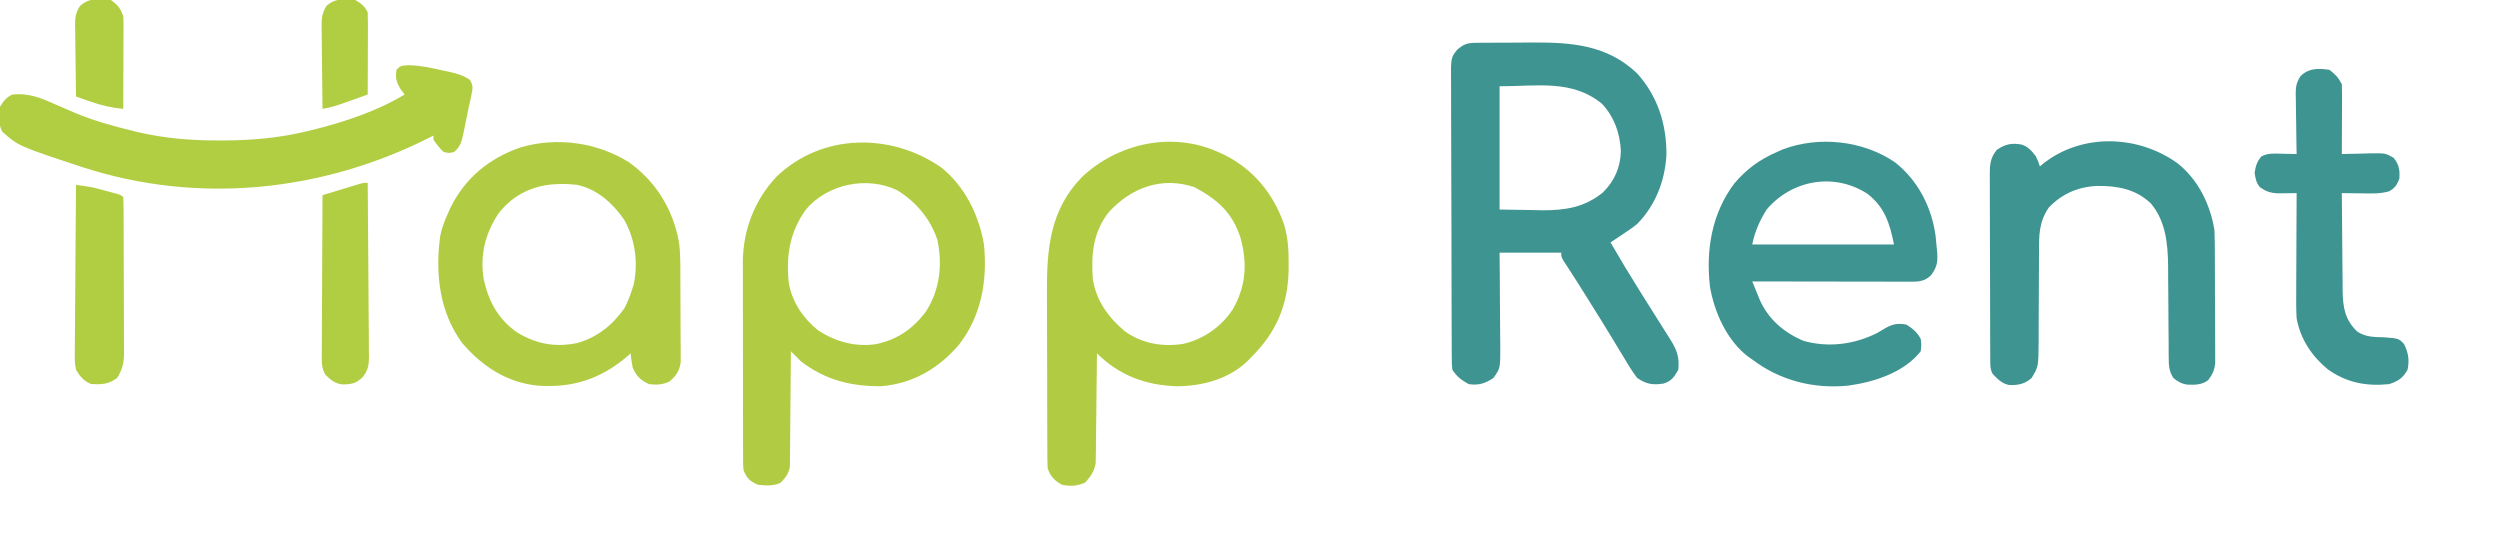
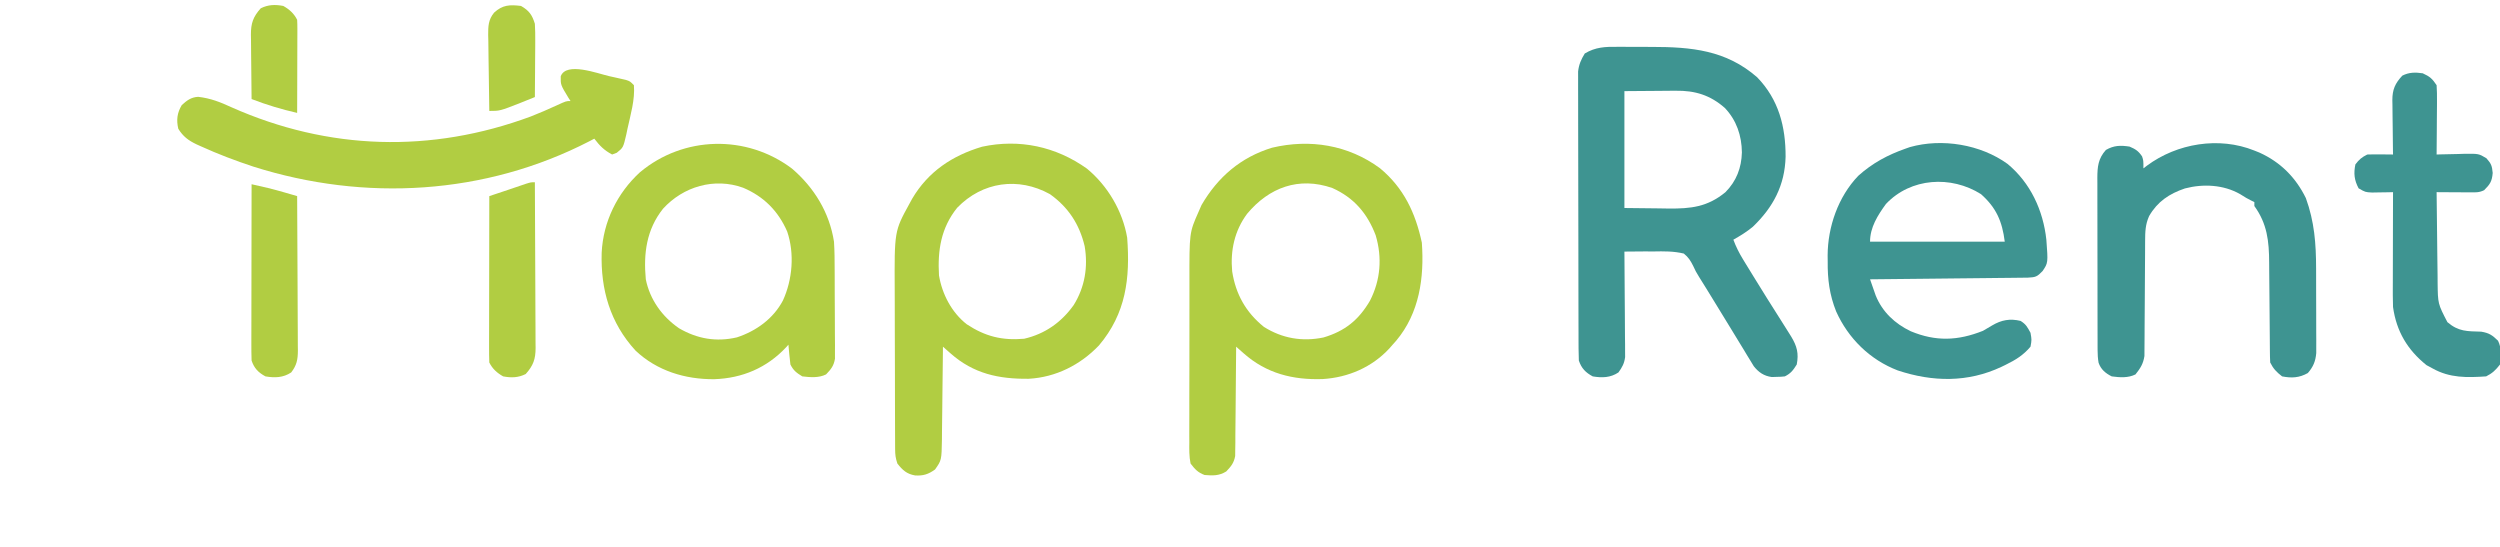
- <svg xmlns="http://www.w3.org/2000/svg" version="1.1" width="1217" height="261">
-   <path d="M0 0 C1.468 -0.014 1.468 -0.014 2.967 -0.029 C4.031 -0.033 5.095 -0.038 6.192 -0.042 C7.84 -0.051 7.84 -0.051 9.52 -0.059 C11.855 -0.069 14.189 -0.075 16.524 -0.079 C20.057 -0.089 23.59 -0.12 27.124 -0.151 C46.251 -0.243 63.653 0.956 78.266 14.907 C88.37 26.118 92.693 39.958 92.509 54.88 C91.701 67.442 87.173 79.075 78.298 88.161 C76.119 89.936 73.834 91.496 71.485 93.036 C70.888 93.438 70.29 93.841 69.675 94.255 C68.221 95.232 66.76 96.198 65.298 97.161 C69.916 105.178 74.683 113.081 79.61 120.911 C80.582 122.462 80.582 122.462 81.573 124.045 C84.527 128.757 87.487 133.464 90.458 138.165 C90.922 138.902 91.386 139.639 91.865 140.398 C92.712 141.743 93.563 143.087 94.416 144.428 C97.613 149.504 98.914 153.103 98.298 159.161 C96.253 162.724 95.08 164.575 91.173 165.86 C85.948 166.681 82.765 166.232 78.298 163.161 C75.672 159.786 73.534 156.151 71.36 152.474 C70.039 150.299 68.717 148.124 67.395 145.95 C66.721 144.83 66.047 143.71 65.353 142.557 C62.06 137.117 58.677 131.735 55.298 126.349 C53.545 123.541 51.792 120.733 50.04 117.924 C48.808 115.971 47.562 114.027 46.305 112.089 C45.663 111.099 45.022 110.108 44.36 109.087 C43.774 108.19 43.187 107.293 42.583 106.369 C41.298 104.161 41.298 104.161 41.298 102.161 C31.398 102.161 21.498 102.161 11.298 102.161 C11.332 106.062 11.367 109.963 11.403 113.981 C11.426 117.764 11.445 121.547 11.462 125.33 C11.477 127.957 11.498 130.583 11.524 133.21 C11.56 136.988 11.577 140.766 11.591 144.544 C11.606 145.716 11.622 146.888 11.637 148.096 C11.64 158.466 11.64 158.466 8.298 163.161 C4.281 165.839 1.095 166.861 -3.702 166.161 C-7.36 164.121 -9.372 162.657 -11.702 159.161 C-11.962 156.435 -11.962 156.435 -11.977 153.07 C-11.987 151.796 -11.996 150.521 -12.007 149.208 C-12.008 147.793 -12.008 146.378 -12.009 144.963 C-12.016 143.474 -12.025 141.986 -12.034 140.498 C-12.056 136.452 -12.065 132.407 -12.07 128.361 C-12.073 125.834 -12.08 123.306 -12.087 120.778 C-12.111 111.96 -12.124 103.142 -12.128 94.323 C-12.132 86.104 -12.161 77.885 -12.203 69.666 C-12.238 62.61 -12.253 55.553 -12.254 48.497 C-12.255 44.282 -12.264 40.068 -12.292 35.854 C-12.318 31.888 -12.321 27.923 -12.305 23.958 C-12.303 22.504 -12.309 21.051 -12.325 19.597 C-12.452 7.248 -12.452 7.248 -9.29 3.312 C-5.876 0.474 -4.337 0.034 0 0 Z M11.298 21.161 C11.298 40.961 11.298 60.761 11.298 81.161 C19.125 81.285 19.125 81.285 27.11 81.411 C28.733 81.448 30.355 81.484 32.027 81.521 C43.186 81.606 52.695 80.102 61.579 72.856 C67.252 67.261 70.235 60.469 70.329 52.528 C69.846 43.858 67.181 36.271 61.266 29.798 C46.771 17.748 29.613 21.161 11.298 21.161 Z " fill="#3E9491" transform="translate(718.7024,20.83887)" />
-   <path d="M0 0 C1.421 0.636 1.421 0.636 2.871 1.285 C16.989 8.315 26.82 20.148 32 35 C33.978 41.497 34.351 47.476 34.312 54.25 C34.307 55.272 34.301 56.294 34.295 57.347 C34.019 74.542 28.28 87.872 16 100 C15.447 100.575 14.894 101.15 14.324 101.742 C5.17 110.51 -7.526 113.94 -19.887 114.027 C-35.023 113.638 -48.187 108.813 -59 98 C-59.006 98.69 -59.012 99.381 -59.018 100.092 C-59.082 107.279 -59.166 114.465 -59.262 121.651 C-59.297 124.333 -59.325 127.015 -59.346 129.697 C-59.38 133.552 -59.432 137.407 -59.488 141.262 C-59.498 143.06 -59.498 143.06 -59.508 144.895 C-59.527 146.016 -59.547 147.137 -59.568 148.292 C-59.579 149.275 -59.59 150.259 -59.601 151.273 C-60.181 155.24 -61.983 157.866 -64.625 160.812 C-68.375 162.687 -71.903 162.773 -76 162 C-79.571 160.067 -81.695 157.916 -83 154 C-83.095 152.572 -83.135 151.14 -83.14 149.709 C-83.146 148.833 -83.152 147.958 -83.158 147.055 C-83.159 146.097 -83.16 145.139 -83.161 144.151 C-83.166 143.139 -83.171 142.127 -83.176 141.085 C-83.191 137.727 -83.198 134.37 -83.203 131.012 C-83.209 128.673 -83.215 126.334 -83.22 123.996 C-83.231 119.082 -83.237 114.168 -83.24 109.255 C-83.246 102.988 -83.27 96.723 -83.298 90.456 C-83.317 85.619 -83.322 80.781 -83.324 75.943 C-83.327 73.635 -83.335 71.327 -83.348 69.019 C-83.462 47.554 -82.099 28.446 -66.312 12.18 C-48.841 -4.289 -22.428 -10.126 0 0 Z M-53 29 C-60.854 38.677 -61.942 49.888 -61 62 C-59.284 72.498 -53.451 80.526 -45.414 87.273 C-37.007 93.286 -26.998 95.005 -16.875 93.375 C-6.898 91.003 1.676 84.934 7.25 76.375 C13.635 65.039 14.221 54.169 10.914 41.898 C7.024 29.564 -0.346 23.1 -11.5 17.125 C-27.371 11.803 -42.062 17.264 -53 29 Z " fill="#B1CC43" transform="translate(593,74)" />
-   <path d="M0 0 C11.59 9.235 18.362 23.157 20.855 37.516 C22.587 54.938 19.66 72.058 8.82 86.164 C-1.111 97.829 -13.736 105.259 -29.145 106.516 C-43.856 106.651 -56.254 103.551 -68.145 94.516 C-69.823 92.861 -71.491 91.195 -73.145 89.516 C-73.148 90.244 -73.152 90.972 -73.156 91.722 C-73.193 98.593 -73.25 105.464 -73.328 112.334 C-73.368 115.867 -73.4 119.399 -73.416 122.931 C-73.434 126.995 -73.484 131.058 -73.535 135.121 C-73.537 137.018 -73.537 137.018 -73.539 138.954 C-73.568 140.725 -73.568 140.725 -73.599 142.532 C-73.608 143.569 -73.616 144.606 -73.626 145.674 C-74.276 149.234 -75.669 150.925 -78.145 153.516 C-81.594 155.24 -85.366 154.882 -89.145 154.516 C-93.037 152.859 -94.57 151.378 -96.145 147.516 C-96.399 145.339 -96.399 145.339 -96.405 142.939 C-96.416 141.569 -96.416 141.569 -96.427 140.171 C-96.424 139.175 -96.422 138.18 -96.419 137.154 C-96.424 136.1 -96.429 135.046 -96.435 133.96 C-96.449 130.468 -96.448 126.976 -96.445 123.484 C-96.449 121.053 -96.454 118.621 -96.458 116.189 C-96.466 111.085 -96.465 105.98 -96.46 100.876 C-96.454 94.357 -96.471 87.839 -96.495 81.321 C-96.509 76.293 -96.51 71.266 -96.507 66.238 C-96.508 63.837 -96.513 61.435 -96.523 59.034 C-96.535 55.66 -96.528 52.286 -96.517 48.912 C-96.524 47.933 -96.532 46.954 -96.54 45.945 C-96.424 30.476 -90.771 15.841 -80.145 4.516 C-58.044 -16.687 -24.502 -16.959 0 0 Z M-65.832 20.516 C-73.803 31.674 -75.563 43.116 -74.145 56.516 C-72.363 65.779 -67.172 73.504 -59.824 79.367 C-51.352 84.897 -41.866 87.475 -31.797 86.074 C-21.334 83.871 -13.631 78.597 -7.254 69.953 C-0.604 59.365 0.725 47.407 -1.832 35.246 C-5.268 25.011 -12.13 16.863 -21.281 11.191 C-36.036 4.052 -55.312 8.048 -65.832 20.516 Z " fill="#B1CC43" transform="translate(458.1445,81.48438)" />
-   <path d="M0 0 C13.205 9.401 21.472 22.982 24.365 38.865 C25.159 44.545 25.03 50.28 25.051 56.004 C25.056 57.247 25.062 58.491 25.068 59.772 C25.077 62.392 25.084 65.013 25.088 67.634 C25.092 70.317 25.106 72.999 25.129 75.682 C25.159 79.56 25.17 83.438 25.176 87.316 C25.188 88.515 25.2 89.714 25.213 90.95 C25.21 92.068 25.207 93.186 25.204 94.338 C25.21 95.809 25.21 95.809 25.215 97.309 C24.642 101.551 22.899 104.18 19.598 106.84 C16.081 108.358 13.648 108.435 9.848 108.027 C5.676 106.226 3.721 104.149 1.848 100.027 C1.16 96.215 1.16 96.215 0.848 93.027 C0.277 93.535 -0.294 94.043 -0.883 94.566 C-13.837 105.564 -27.422 109.945 -44.287 108.756 C-59.343 107.321 -71.472 99.333 -81.152 88.027 C-92.317 72.813 -94.341 54.157 -91.852 35.814 C-91.072 32.012 -89.76 28.548 -88.152 25.027 C-87.74 24.093 -87.327 23.158 -86.902 22.195 C-79.713 7.591 -67.889 -2.018 -52.66 -7.246 C-34.888 -12.395 -15.564 -9.699 0 0 Z M-63.164 24.504 C-69.901 34.305 -72.598 45.17 -70.684 56.898 C-68.351 67.798 -63.479 76.675 -54.152 83.027 C-44.81 88.569 -35.615 90.222 -24.965 87.965 C-15.249 85.14 -7.973 79.258 -2.152 71.027 C-0.5 67.776 0.782 64.513 1.848 61.027 C2.134 60.109 2.134 60.109 2.426 59.172 C4.539 48.429 3.026 37.222 -2.473 27.754 C-8.071 19.77 -15.459 13.136 -25.152 11.027 C-40.145 9.308 -53.272 12.326 -63.164 24.504 Z " fill="#B1CC43" transform="translate(306.1523,78.97266)" />
-   <path d="M0 0 C11.207 8.826 17.877 21.852 19.762 35.927 C20.007 38.064 20.202 40.199 20.375 42.344 C20.437 43.022 20.498 43.7 20.562 44.399 C20.829 48.862 20.202 51.414 17.5 54.969 C14.069 58.4 10.592 58.084 5.862 58.093 C5.119 58.09 4.376 58.086 3.61 58.082 C2.82 58.082 2.029 58.083 1.215 58.083 C-1.393 58.082 -4.001 58.074 -6.609 58.066 C-8.42 58.065 -10.23 58.063 -12.04 58.062 C-16.801 58.058 -21.562 58.048 -26.323 58.037 C-31.183 58.027 -36.043 58.023 -40.902 58.018 C-50.435 58.007 -59.967 57.99 -69.5 57.969 C-68.727 59.881 -67.949 61.791 -67.168 63.699 C-66.735 64.763 -66.302 65.827 -65.856 66.923 C-61.624 76.429 -54.071 82.882 -44.5 86.906 C-32.386 90.321 -19.565 88.621 -8.5 82.969 C-7.199 82.213 -5.906 81.445 -4.625 80.656 C-0.828 78.606 1.245 78.272 5.5 78.969 C8.465 80.774 10.922 82.814 12.5 85.969 C12.875 88.781 12.875 88.781 12.5 91.969 C4.433 102.305 -10.245 106.977 -22.738 108.691 C-39.559 110.381 -55.988 106.25 -69.5 95.969 C-70.386 95.364 -70.386 95.364 -71.289 94.746 C-81.717 86.961 -87.959 73.046 -90.078 60.562 C-92.167 42.771 -89.201 24.815 -78.232 10.29 C-72.45 3.395 -65.732 -1.505 -57.5 -5.031 C-56.585 -5.442 -55.67 -5.854 -54.727 -6.277 C-37.056 -12.979 -15.489 -10.626 0 0 Z M-62.5 22.969 C-65.947 28.49 -68.222 33.579 -69.5 39.969 C-46.73 39.969 -23.96 39.969 -0.5 39.969 C-2.548 29.73 -5.062 21.7 -13.551 15.219 C-29.676 4.878 -50.259 8.502 -62.5 22.969 Z " fill="#3E9491" transform="translate(922.5,79.03125)" />
-   <path d="M0 0 C9.834 8.099 15.444 19.698 17.535 32.184 C17.635 34.425 17.683 36.67 17.696 38.914 C17.704 39.898 17.704 39.898 17.711 40.902 C17.726 43.058 17.733 45.215 17.738 47.371 C17.744 48.877 17.75 50.382 17.756 51.887 C17.766 55.038 17.772 58.188 17.775 61.339 C17.781 65.371 17.805 69.402 17.833 73.434 C17.852 76.541 17.857 79.648 17.859 82.756 C17.862 84.242 17.87 85.728 17.883 87.214 C17.9 89.294 17.898 91.373 17.892 93.453 C17.897 95.226 17.897 95.226 17.903 97.034 C17.497 100.513 16.59 102.379 14.535 105.184 C11.503 107.542 8.274 107.543 4.5 107.438 C1.579 107.06 -0.208 106.042 -2.465 104.184 C-4.578 100.884 -4.72 98.195 -4.736 94.32 C-4.751 92.547 -4.751 92.547 -4.767 90.738 C-4.769 89.462 -4.771 88.186 -4.773 86.871 C-4.792 84.854 -4.811 82.836 -4.831 80.819 C-4.876 75.856 -4.899 70.894 -4.921 65.931 C-4.937 62.47 -4.968 59.01 -5.006 55.549 C-5.023 53.613 -5.024 51.677 -5.024 49.741 C-5.143 38.97 -6.189 27.685 -13.465 19.184 C-20.749 12.227 -29.584 10.646 -39.369 10.694 C-48.712 11.051 -56.538 14.404 -63.062 21.145 C-67.946 28.246 -67.894 34.657 -67.876 43.118 C-67.871 45.313 -67.885 47.508 -67.904 49.703 C-67.941 54.364 -67.954 59.023 -67.965 63.684 C-67.977 69.088 -67.999 74.492 -68.045 79.896 C-68.058 82.049 -68.054 84.202 -68.049 86.355 C-68.144 98.665 -68.144 98.665 -71.465 104.184 C-74.807 107.144 -78.001 107.765 -82.465 107.613 C-86.076 106.838 -87.917 104.793 -90.465 102.184 C-91.605 99.903 -91.595 98.638 -91.605 96.104 C-91.611 95.251 -91.617 94.397 -91.623 93.517 C-91.624 92.579 -91.625 91.64 -91.626 90.673 C-91.631 89.685 -91.636 88.698 -91.641 87.681 C-91.656 84.405 -91.662 81.128 -91.668 77.852 C-91.674 75.58 -91.679 73.308 -91.685 71.035 C-91.696 66.266 -91.702 61.497 -91.705 56.728 C-91.711 50.615 -91.735 44.501 -91.763 38.388 C-91.782 33.693 -91.787 28.998 -91.788 24.303 C-91.791 22.049 -91.799 19.795 -91.813 17.541 C-91.83 14.388 -91.828 11.236 -91.821 8.083 C-91.831 7.15 -91.84 6.217 -91.849 5.257 C-91.818 0.422 -91.669 -2.925 -88.465 -6.816 C-84.356 -9.683 -81.183 -10.306 -76.359 -9.457 C-73.136 -8.367 -71.507 -6.459 -69.465 -3.816 C-68.152 -1.004 -68.152 -1.004 -67.465 1.184 C-67.003 0.797 -66.542 0.41 -66.066 0.012 C-47.001 -15.211 -19.299 -14.222 0 0 Z " fill="#3E9491" transform="translate(1060.465,79.81641)" />
-   <path d="M0 0 C5.619 0.13 10.934 1.256 16.395 2.516 C17.37 2.721 18.345 2.926 19.35 3.137 C23.311 4.034 26.411 4.805 29.781 7.117 C31.497 9.95 31.279 11.173 30.582 14.391 C30.364 15.433 30.146 16.476 29.922 17.551 C29.645 18.777 29.368 20.003 29.082 21.266 C28.768 22.826 28.457 24.387 28.148 25.949 C27.815 27.576 27.481 29.202 27.145 30.828 C26.987 31.614 26.83 32.4 26.668 33.209 C25.815 37.135 25.213 39.695 22.082 42.266 C19.707 42.828 19.707 42.828 17.082 42.266 C15.011 40.42 13.699 38.575 12.082 36.266 C12.082 35.606 12.082 34.946 12.082 34.266 C11.572 34.527 11.061 34.788 10.535 35.057 C-41.999 61.649 -102.255 67.923 -158.615 49.696 C-189.975 39.361 -189.975 39.361 -197.918 32.266 C-199.767 28.568 -199.394 24.301 -198.918 20.266 C-197.122 17.331 -195.974 15.794 -192.918 14.266 C-184.956 13.54 -179.485 15.701 -172.293 18.953 C-170.15 19.881 -168.005 20.806 -165.859 21.727 C-164.319 22.391 -164.319 22.391 -162.747 23.069 C-153.55 26.959 -144.04 29.589 -134.355 31.953 C-133.529 32.156 -132.702 32.359 -131.851 32.568 C-118.77 35.628 -105.925 36.676 -92.543 36.641 C-91.757 36.64 -90.972 36.64 -90.162 36.639 C-76.44 36.596 -63.302 35.467 -49.918 32.266 C-48.573 31.944 -48.573 31.944 -47.201 31.616 C-31.597 27.751 -15.754 22.567 -1.918 14.266 C-2.908 12.966 -2.908 12.966 -3.918 11.641 C-6.055 8.034 -6.477 6.364 -5.918 2.266 C-3.918 0.266 -3.918 0.266 0 0 Z " fill="#B1CD42" transform="translate(198.918,31.73438)" />
-   <path d="M0 0 C2.824 2.19 4.415 3.83 6 7 C6.087 9.554 6.116 12.08 6.098 14.633 C6.096 15.385 6.095 16.136 6.093 16.911 C6.088 19.316 6.075 21.72 6.062 24.125 C6.057 25.754 6.053 27.383 6.049 29.012 C6.038 33.008 6.021 37.004 6 41 C6.64 40.979 7.281 40.958 7.94 40.937 C10.856 40.853 13.771 40.801 16.688 40.75 C18.199 40.7 18.199 40.7 19.74 40.648 C27.2 40.55 27.2 40.55 31.145 42.77 C33.903 46.085 34.286 48.762 34 53 C32.793 56.085 31.903 57.485 29.027 59.125 C24.579 60.411 20.291 60.21 15.688 60.125 C14.756 60.116 13.825 60.107 12.865 60.098 C10.577 60.074 8.288 60.041 6 60 C6.038 67.294 6.098 74.588 6.184 81.881 C6.223 85.269 6.256 88.656 6.271 92.043 C6.292 95.946 6.339 99.848 6.391 103.75 C6.392 104.956 6.393 106.161 6.394 107.403 C6.536 115.58 7.409 121.499 13.5 127.438 C17.776 130.11 21.455 130.067 26.438 130.188 C33.674 130.732 33.674 130.732 36.312 133.5 C38.426 137.884 38.952 141.222 38 146 C35.632 150.121 33.438 151.559 29 153 C17.832 154.127 8.26 152.284 -0.898 145.73 C-8.679 139.324 -14.171 130.998 -16 121 C-16.275 116.323 -16.233 111.656 -16.195 106.973 C-16.192 105.615 -16.189 104.257 -16.187 102.9 C-16.179 99.347 -16.16 95.795 -16.137 92.242 C-16.117 88.609 -16.108 84.975 -16.098 81.342 C-16.076 74.228 -16.042 67.114 -16 60 C-16.824 60.015 -17.648 60.029 -18.498 60.044 C-19.579 60.055 -20.66 60.067 -21.773 60.078 C-22.845 60.093 -23.917 60.107 -25.021 60.122 C-28.712 59.971 -31.024 59.193 -34 57 C-35.766 54.673 -35.997 53.021 -36.438 50.125 C-35.984 46.887 -35.295 44.598 -33.103 42.112 C-29.931 40.435 -26.778 40.724 -23.285 40.836 C-22.585 40.848 -21.885 40.86 -21.164 40.872 C-19.443 40.903 -17.721 40.95 -16 41 C-16.021 39.966 -16.042 38.932 -16.063 37.866 C-16.136 34.018 -16.182 30.17 -16.22 26.321 C-16.24 24.658 -16.267 22.994 -16.302 21.331 C-16.35 18.935 -16.373 16.541 -16.391 14.145 C-16.411 13.405 -16.432 12.665 -16.453 11.903 C-16.455 8.211 -16.121 6.187 -14.101 3.053 C-10.032 -0.924 -5.455 -0.789 0 0 Z " fill="#3E9491" transform="translate(1134,34)" />
-   <path d="M0 0 C7.705 1.078 7.705 1.078 10.93 1.938 C11.904 2.197 11.904 2.197 12.898 2.461 C13.551 2.639 14.203 2.817 14.875 3 C15.55 3.178 16.226 3.356 16.922 3.539 C21.871 4.871 21.871 4.871 23 6 C23.111 8.524 23.157 11.021 23.161 13.546 C23.166 14.336 23.171 15.126 23.176 15.941 C23.191 18.568 23.198 21.196 23.203 23.824 C23.209 25.647 23.215 27.47 23.22 29.292 C23.231 33.121 23.237 36.951 23.24 40.78 C23.246 45.682 23.27 50.583 23.298 55.485 C23.317 59.253 23.322 63.022 23.324 66.791 C23.327 68.597 23.335 70.404 23.348 72.21 C23.365 74.743 23.363 77.275 23.356 79.807 C23.366 80.551 23.375 81.295 23.384 82.061 C23.347 86.777 22.514 90.005 20 94 C15.754 97.134 12.299 97.261 7.246 96.91 C3.822 95.523 1.811 93.131 0 90 C-0.682 87.005 -0.635 84.117 -0.568 81.057 C-0.568 80.178 -0.569 79.3 -0.57 78.394 C-0.566 75.504 -0.528 72.616 -0.488 69.727 C-0.479 67.717 -0.472 65.708 -0.467 63.699 C-0.448 58.421 -0.399 53.145 -0.343 47.867 C-0.292 42.478 -0.269 37.089 -0.244 31.699 C-0.191 21.133 -0.105 10.566 0 0 Z " fill="#B1CD42" transform="translate(37,90)" />
-   <path d="M0 0 C0.116 11.761 0.205 23.522 0.259 35.284 C0.285 40.745 0.321 46.207 0.377 51.668 C0.432 56.939 0.461 62.21 0.474 67.482 C0.484 69.492 0.502 71.503 0.529 73.513 C0.565 76.331 0.57 79.147 0.568 81.965 C0.586 82.795 0.604 83.624 0.622 84.479 C0.585 88.62 0.243 91.22 -2.393 94.508 C-5.711 97.679 -7.445 97.967 -11.852 98.172 C-15.793 97.857 -17.895 96.096 -20.612 93.403 C-22.612 89.94 -22.394 86.63 -22.341 82.743 C-22.341 81.914 -22.341 81.084 -22.342 80.229 C-22.34 77.491 -22.316 74.754 -22.293 72.016 C-22.287 70.116 -22.283 68.216 -22.28 66.316 C-22.269 61.318 -22.239 56.32 -22.206 51.323 C-22.175 46.222 -22.162 41.121 -22.146 36.02 C-22.114 26.013 -22.063 16.006 -22 6 C-18.71 4.996 -15.418 3.997 -12.125 3 C-11.188 2.714 -10.251 2.428 -9.285 2.133 C-8.389 1.862 -7.493 1.591 -6.57 1.312 C-5.329 0.935 -5.329 0.935 -4.063 0.551 C-2 0 -2 0 0 0 Z " fill="#B1CD42" transform="translate(179,89)" />
-   <path d="M0 0 C3.413 2.526 4.666 3.999 6 8 C6.087 9.488 6.118 10.98 6.114 12.471 C6.113 13.372 6.113 14.273 6.113 15.201 C6.108 16.17 6.103 17.139 6.098 18.137 C6.096 19.131 6.095 20.126 6.093 21.151 C6.088 24.33 6.075 27.509 6.062 30.688 C6.057 32.842 6.053 34.996 6.049 37.15 C6.038 42.434 6.021 47.717 6 53 C0.328 52.449 -4.639 51.34 -10 49.438 C-11.019 49.087 -11.019 49.087 -12.059 48.729 C-13.708 48.159 -15.354 47.581 -17 47 C-17.099 41.253 -17.172 35.506 -17.22 29.758 C-17.24 27.803 -17.267 25.849 -17.302 23.894 C-17.35 21.082 -17.373 18.27 -17.391 15.457 C-17.411 14.586 -17.432 13.715 -17.453 12.818 C-17.455 8.676 -17.35 6.559 -15.101 2.971 C-10.77 -1.093 -5.681 -0.746 0 0 Z " fill="#B1CD42" transform="translate(54,0)" />
-   <path d="M0 0 C2.934 1.796 4.472 2.944 6 6 C6.087 8.99 6.116 11.956 6.098 14.945 C6.096 15.83 6.095 16.715 6.093 17.627 C6.088 20.46 6.075 23.292 6.062 26.125 C6.057 28.043 6.053 29.961 6.049 31.879 C6.038 36.586 6.021 41.293 6 46 C3.272 46.983 0.543 47.962 -2.188 48.938 C-3.341 49.354 -3.341 49.354 -4.518 49.779 C-8.323 51.135 -11.993 52.366 -16 53 C-16.102 46.398 -16.172 39.797 -16.22 33.194 C-16.24 30.949 -16.267 28.703 -16.302 26.458 C-16.35 23.228 -16.373 19.999 -16.391 16.77 C-16.411 15.767 -16.432 14.765 -16.453 13.732 C-16.455 9.296 -16.452 6.741 -14.101 2.889 C-9.902 -0.887 -5.435 -0.641 0 0 Z " fill="#B1CD42" transform="translate(173,0)" />
+ <svg xmlns="http://www.w3.org/2000/svg" version="1.1" width="1262" height="276">
+   <path d="M0 0 C0.911 -0 1.823 -0.001 2.762 -0.002 C4.685 0.001 6.609 0.01 8.533 0.027 C11.432 0.051 14.33 0.048 17.229 0.041 C37.198 0.07 54.69 1.637 70.402 15.363 C81.298 26.588 84.812 40.315 84.771 55.489 C84.405 69.866 78.53 80.961 68.246 90.824 C65.191 93.375 61.864 95.412 58.402 97.363 C59.721 100.885 61.276 104.009 63.238 107.215 C63.802 108.14 64.367 109.065 64.948 110.018 C65.552 110.998 66.155 111.978 66.777 112.988 C67.398 114.002 68.018 115.016 68.658 116.061 C73.204 123.468 77.815 130.834 82.494 138.159 C83.808 140.22 85.11 142.288 86.402 144.363 C86.8 144.997 87.197 145.63 87.606 146.283 C90.55 151.158 91.468 154.783 90.402 160.363 C88.608 163.234 87.42 164.855 84.402 166.363 C82.414 166.566 82.414 166.566 80.09 166.613 C79.331 166.639 78.571 166.665 77.789 166.691 C73.837 166.148 71.177 164.34 68.712 161.232 C68.211 160.408 67.711 159.584 67.195 158.734 C66.616 157.794 66.038 156.854 65.441 155.885 C64.83 154.867 64.219 153.849 63.59 152.801 C62.945 151.748 62.3 150.694 61.635 149.609 C60.26 147.363 58.89 145.115 57.525 142.862 C54.681 138.169 51.805 133.496 48.929 128.823 C47.569 126.611 46.212 124.398 44.858 122.183 C43.621 120.163 42.367 118.152 41.096 116.153 C39.402 113.363 39.402 113.363 38.146 110.65 C36.785 107.951 35.759 106.271 33.402 104.363 C28.264 103.126 23.267 103.192 18.027 103.301 C16.609 103.298 15.191 103.291 13.773 103.279 C10.315 103.261 6.86 103.297 3.402 103.363 C3.409 104.054 3.416 104.744 3.423 105.456 C3.489 112.642 3.534 119.828 3.567 127.014 C3.581 129.696 3.601 132.378 3.629 135.06 C3.665 138.915 3.682 142.77 3.695 146.625 C3.711 147.824 3.726 149.023 3.742 150.259 C3.742 151.379 3.743 152.5 3.743 153.655 C3.75 154.639 3.756 155.622 3.763 156.636 C3.336 159.864 2.292 161.735 0.402 164.363 C-3.605 167.054 -7.934 167.17 -12.598 166.363 C-16.17 164.436 -18.293 162.276 -19.598 158.363 C-19.695 156.373 -19.733 154.379 -19.738 152.386 C-19.744 151.137 -19.75 149.888 -19.755 148.601 C-19.757 147.214 -19.758 145.827 -19.759 144.44 C-19.763 142.982 -19.768 141.523 -19.774 140.064 C-19.787 136.099 -19.793 132.134 -19.798 128.169 C-19.801 125.692 -19.805 123.215 -19.809 120.737 C-19.823 112.985 -19.833 105.234 -19.837 97.482 C-19.841 88.535 -19.859 79.588 -19.888 70.641 C-19.909 63.725 -19.919 56.808 -19.921 49.892 C-19.922 45.761 -19.928 41.631 -19.945 37.5 C-19.962 33.614 -19.964 29.727 -19.955 25.841 C-19.955 24.416 -19.959 22.992 -19.969 21.567 C-19.981 19.619 -19.974 17.67 -19.965 15.721 C-19.967 14.632 -19.968 13.543 -19.97 12.42 C-19.532 8.823 -18.489 6.442 -16.598 3.363 C-11.145 0.092 -6.249 -0.067 0 0 Z M3.402 22.363 C3.402 41.833 3.402 61.303 3.402 81.363 C8.992 81.425 14.581 81.487 20.34 81.551 C22.085 81.578 23.83 81.605 25.629 81.634 C36.952 81.739 45.36 80.832 54.387 73.398 C59.952 67.78 62.497 61.103 62.715 53.301 C62.613 44.826 60.001 37.056 54.102 30.859 C46.745 24.382 39.078 22.024 29.281 22.168 C28.289 22.171 28.289 22.171 27.277 22.174 C24.84 22.184 22.402 22.212 19.965 22.238 C11.766 22.3 11.766 22.3 3.402 22.363 Z " fill="#3E9491" transform="translate(816.5977,23.63672)" />
+   <path d="M0 0 C10.477 8.632 18.041 21.473 20.312 34.875 C21.87 55.327 19.727 73.088 6.062 89.25 C-3.359 99.103 -15.72 105.322 -29.352 106.078 C-44.466 106.257 -57.212 103.55 -68.86 93.257 C-69.578 92.624 -70.295 91.992 -71.035 91.34 C-71.58 90.856 -72.126 90.373 -72.688 89.875 C-72.693 90.563 -72.699 91.251 -72.705 91.961 C-72.769 99.131 -72.854 106.301 -72.95 113.471 C-72.985 116.146 -73.011 118.821 -73.034 121.497 C-73.068 125.344 -73.12 129.192 -73.176 133.039 C-73.185 134.83 -73.185 134.83 -73.195 136.657 C-73.381 147.189 -73.381 147.189 -76.688 151.875 C-80.055 154.303 -82.667 155.129 -86.75 154.875 C-90.957 154.15 -93.045 152.238 -95.688 148.875 C-96.608 146.114 -96.817 144.469 -96.828 141.622 C-96.834 140.755 -96.839 139.887 -96.845 138.994 C-96.846 138.045 -96.847 137.096 -96.849 136.118 C-96.854 135.116 -96.859 134.114 -96.864 133.081 C-96.878 129.756 -96.885 126.431 -96.891 123.105 C-96.896 120.789 -96.902 118.473 -96.908 116.157 C-96.918 111.29 -96.924 106.423 -96.928 101.557 C-96.933 95.351 -96.957 89.146 -96.986 82.94 C-97.004 78.149 -97.01 73.357 -97.011 68.566 C-97.014 66.28 -97.022 63.995 -97.035 61.709 C-97.197 31.562 -97.197 31.562 -89.688 17.875 C-88.964 16.55 -88.964 16.55 -88.227 15.199 C-80.16 1.51 -67.987 -6.581 -52.938 -11.062 C-34.083 -15.121 -15.688 -11.167 0 0 Z M-65.508 19.758 C-73.669 29.887 -75.428 41.231 -74.688 53.875 C-73.125 63.332 -68.29 72.61 -60.68 78.562 C-51.345 84.712 -42.829 86.842 -31.688 85.875 C-21.196 83.44 -12.909 77.614 -6.688 68.875 C-1.062 59.844 0.63 49.602 -1.152 39.148 C-3.791 28.062 -9.379 19.504 -18.688 12.875 C-34.616 4.068 -52.764 6.577 -65.508 19.758 Z " fill="#B1CD42" transform="translate(548.6875,85.125)" />
+   <path d="M0 0 C12.028 9.959 17.942 22.552 21.168 37.605 C22.428 55.251 19.94 73.127 8.227 87.082 C7.63 87.75 7.033 88.418 6.418 89.105 C5.873 89.732 5.327 90.358 4.766 91.004 C-4.041 100.495 -15.948 105.64 -28.836 106.453 C-43.911 106.966 -57.24 103.662 -68.755 93.487 C-69.472 92.855 -70.19 92.222 -70.929 91.57 C-71.475 91.087 -72.02 90.603 -72.582 90.105 C-72.586 90.821 -72.589 91.537 -72.593 92.274 C-72.631 99.027 -72.688 105.78 -72.766 112.533 C-72.805 116.005 -72.838 119.476 -72.853 122.948 C-72.871 126.942 -72.921 130.936 -72.973 134.93 C-72.974 136.794 -72.974 136.794 -72.976 138.696 C-73.006 140.437 -73.006 140.437 -73.036 142.214 C-73.045 143.233 -73.054 144.252 -73.063 145.302 C-73.718 148.84 -75.128 150.522 -77.582 153.105 C-81.263 155.355 -84.369 155.226 -88.52 154.883 C-91.918 153.602 -93.355 151.996 -95.582 149.105 C-96.329 145.501 -96.255 141.949 -96.213 138.279 C-96.22 137.188 -96.227 136.096 -96.235 134.971 C-96.252 131.359 -96.232 127.749 -96.211 124.137 C-96.212 121.619 -96.214 119.101 -96.218 116.584 C-96.221 111.301 -96.207 106.019 -96.179 100.736 C-96.147 94.66 -96.147 88.584 -96.164 82.508 C-96.18 76.636 -96.173 70.765 -96.156 64.893 C-96.151 62.408 -96.152 59.924 -96.158 57.439 C-96.197 32.535 -96.197 32.535 -91.582 22.105 C-91.075 20.948 -90.569 19.79 -90.047 18.598 C-81.76 4.398 -70.234 -5.488 -54.457 -10.332 C-35.302 -14.856 -16.025 -11.758 0 0 Z M-67.047 23.039 C-73.402 31.593 -75.552 41.57 -74.582 52.105 C-72.786 63.635 -67.69 72.727 -58.582 80.105 C-49.353 85.942 -39.144 87.684 -28.457 85.453 C-17.631 82.236 -10.72 76.645 -5.023 66.918 C0.327 56.479 1.224 45.15 -2.145 33.855 C-6.378 22.778 -13.116 14.898 -24.023 10.012 C-40.952 4.143 -55.965 9.736 -67.047 23.039 Z " fill="#B1CD42" transform="translate(696.582,84.89453)" />
+   <path d="M0 0 C11.205 9.577 18.936 22.231 21.207 36.895 C21.511 41.65 21.535 46.396 21.543 51.16 C21.549 52.525 21.556 53.891 21.563 55.256 C21.575 58.1 21.579 60.944 21.578 63.788 C21.577 67.425 21.605 71.062 21.639 74.699 C21.661 77.511 21.665 80.323 21.664 83.135 C21.668 85.126 21.69 87.116 21.712 89.106 C21.705 90.318 21.699 91.53 21.693 92.778 C21.696 93.841 21.699 94.905 21.702 96 C21.085 99.611 19.719 101.279 17.207 103.895 C13.51 105.743 9.242 105.37 5.207 104.895 C2.273 103.098 0.735 101.95 -0.793 98.895 C-1.019 97.191 -1.202 95.481 -1.355 93.77 C-1.439 92.859 -1.523 91.949 -1.609 91.012 C-1.67 90.313 -1.731 89.614 -1.793 88.895 C-2.182 89.33 -2.572 89.766 -2.973 90.215 C-12.717 100.587 -25.045 105.835 -39.278 106.316 C-53.91 106.42 -68.157 102.11 -78.988 91.863 C-91.81 77.876 -96.616 61.059 -96.07 42.445 C-95.298 26.867 -88.261 12.42 -76.793 1.895 C-54.731 -16.611 -22.912 -17.272 0 0 Z M-65.105 20.27 C-73.464 30.781 -75.013 42.882 -73.793 55.895 C-71.727 66.136 -65.578 74.704 -57.008 80.609 C-47.805 85.949 -38.24 87.627 -27.805 85.199 C-18.042 81.985 -9.453 75.794 -4.57 66.59 C0.267 56.015 1.36 42.914 -2.418 31.77 C-6.952 21.382 -14.278 14.035 -24.68 9.656 C-39.183 4.429 -54.866 9.029 -65.105 20.27 Z " fill="#B1CD42" transform="translate(399.793,85.10547)" />
+   <path d="M0 0 C11.616 9.595 18.012 23.475 19.625 38.285 C20.509 49.973 20.509 49.973 17.727 54.105 C14.966 56.968 14.257 57.256 10.233 57.443 C8.749 57.464 7.264 57.479 5.779 57.49 C4.969 57.5 4.159 57.51 3.325 57.52 C0.641 57.552 -2.043 57.577 -4.727 57.602 C-6.585 57.622 -8.443 57.643 -10.301 57.665 C-15.196 57.72 -20.092 57.769 -24.988 57.817 C-29.982 57.868 -34.975 57.923 -39.969 57.979 C-49.771 58.086 -59.573 58.188 -69.375 58.285 C-68.772 60.031 -68.161 61.774 -67.547 63.516 C-67.038 64.972 -67.038 64.972 -66.519 66.458 C-63.162 74.758 -56.821 80.683 -48.816 84.508 C-36.201 89.738 -25.081 89.351 -12.375 84.285 C-10.793 83.403 -9.228 82.489 -7.688 81.535 C-3.035 78.785 1.324 77.992 6.625 79.285 C9.381 81.04 9.977 82.264 11.625 85.285 C12.25 88.848 12.25 88.848 11.625 92.285 C8.01 96.575 4.077 98.994 -0.875 101.41 C-1.583 101.756 -2.291 102.101 -3.02 102.457 C-20.029 110.473 -37.794 110.12 -55.375 104.285 C-69.374 98.933 -80.367 88.158 -86.497 74.479 C-89.834 66.142 -90.853 58.213 -90.75 49.285 C-90.762 48.282 -90.773 47.279 -90.785 46.246 C-90.729 31.805 -85.455 16.575 -75.305 6.02 C-68.152 -0.409 -60.423 -4.537 -51.375 -7.715 C-50.321 -8.086 -50.321 -8.086 -49.246 -8.465 C-33.024 -13.036 -13.562 -9.793 0 0 Z M-61.375 20.285 C-65.534 26.022 -69.375 32.073 -69.375 39.285 C-46.935 39.285 -24.495 39.285 -1.375 39.285 C-2.646 29.119 -5.606 22.172 -13.375 15.285 C-28.396 5.803 -48.824 6.924 -61.375 20.285 Z " fill="#3E9491" transform="translate(1013.375,82.71484)" />
+   <path d="M0 0 C0.847 0.34 1.694 0.681 2.566 1.031 C13.185 5.83 20.876 13.552 26 24 C30.312 35.863 31.157 47.018 31.168 59.512 C31.173 61.441 31.173 61.441 31.178 63.41 C31.184 66.119 31.186 68.828 31.185 71.536 C31.185 75 31.199 78.463 31.216 81.926 C31.23 85.246 31.229 88.566 31.23 91.887 C31.238 93.126 31.245 94.366 31.252 95.643 C31.249 96.798 31.246 97.953 31.243 99.143 C31.244 100.156 31.246 101.169 31.247 102.213 C30.876 106.397 29.741 109.144 27 112.312 C22.693 114.735 18.833 114.944 14 114 C11.176 111.81 9.585 110.17 8 107 C7.895 105.052 7.854 103.1 7.842 101.148 C7.832 99.92 7.822 98.691 7.811 97.425 C7.808 96.765 7.804 96.106 7.801 95.427 C7.789 93.357 7.769 91.288 7.748 89.218 C7.686 83.332 7.632 77.447 7.599 71.561 C7.578 67.96 7.542 64.359 7.498 60.758 C7.484 59.393 7.475 58.028 7.472 56.664 C7.444 45.761 6.477 36.934 0 28 C0 27.34 0 26.68 0 26 C-0.516 25.753 -1.031 25.505 -1.562 25.25 C-4 24 -4 24 -7.188 22 C-15.593 17.207 -25.821 16.707 -35.062 19.125 C-43.001 21.809 -48.9 25.764 -53.125 33.07 C-55.018 37.244 -55.128 41.039 -55.142 45.601 C-55.145 46.255 -55.149 46.909 -55.152 47.583 C-55.16 49 -55.165 50.416 -55.169 51.833 C-55.176 54.078 -55.192 56.323 -55.21 58.568 C-55.262 64.95 -55.31 71.332 -55.326 77.714 C-55.336 81.623 -55.365 85.53 -55.407 89.438 C-55.42 90.924 -55.425 92.409 -55.422 93.895 C-55.42 95.977 -55.442 98.058 -55.47 100.14 C-55.476 101.323 -55.482 102.505 -55.488 103.724 C-56.107 107.686 -57.524 109.883 -60 113 C-63.73 114.865 -67.939 114.56 -72 114 C-75.108 112.449 -77.498 110.49 -78.644 107.089 C-79.007 104.961 -79.129 102.99 -79.134 100.832 C-79.138 100.009 -79.142 99.186 -79.147 98.339 C-79.146 97.445 -79.146 96.55 -79.145 95.629 C-79.149 94.681 -79.152 93.732 -79.155 92.755 C-79.165 89.619 -79.167 86.484 -79.168 83.348 C-79.171 81.168 -79.175 78.989 -79.178 76.809 C-79.184 72.24 -79.186 67.672 -79.185 63.103 C-79.185 57.247 -79.199 51.392 -79.216 45.536 C-79.227 41.035 -79.229 36.534 -79.229 32.032 C-79.23 29.874 -79.234 27.715 -79.242 25.556 C-79.252 22.537 -79.249 19.519 -79.243 16.5 C-79.249 15.608 -79.254 14.716 -79.26 13.797 C-79.231 8.12 -78.856 4.081 -74.938 -0.312 C-70.89 -2.638 -67.567 -2.688 -63 -2 C-59.965 -0.709 -58.525 0.224 -56.688 2.938 C-56 5 -56 5 -56 9 C-55.406 8.541 -54.811 8.082 -54.199 7.609 C-39.012 -3.633 -17.868 -7.182 0 0 Z " fill="#3E9491" transform="translate(1138,76)" />
+   <path d="M0 0 C1.481 0.326 1.481 0.326 2.992 0.658 C3.933 0.873 4.874 1.087 5.844 1.309 C7.115 1.598 7.115 1.598 8.412 1.892 C10.5 2.562 10.5 2.562 12.5 4.562 C13.093 11.815 10.801 19.519 9.25 26.562 C9.058 27.495 8.866 28.427 8.668 29.388 C7.116 36.073 7.116 36.073 3.828 38.688 C2.676 39.121 2.676 39.121 1.5 39.562 C-2.508 37.447 -4.761 35.139 -7.5 31.562 C-8.302 31.987 -9.104 32.411 -9.93 32.848 C-62.56 59.998 -123.395 63.483 -179.59 45.676 C-188.639 42.689 -197.515 39.328 -206.188 35.375 C-206.877 35.066 -207.566 34.758 -208.275 34.44 C-212.41 32.462 -215.078 30.475 -217.5 26.562 C-218.537 22.107 -218.081 18.538 -215.75 14.625 C-213.152 12.244 -211.076 10.66 -207.49 10.439 C-201.278 11.134 -196.205 13.133 -190.562 15.75 C-141.62 37.462 -89.868 38.979 -39.613 20.386 C-35.163 18.651 -30.789 16.737 -26.447 14.746 C-21.681 12.562 -21.681 12.562 -19.5 12.562 C-19.873 11.982 -20.245 11.402 -20.629 10.805 C-24.515 4.388 -24.515 4.388 -24.438 0.062 C-21.658 -7.35 -5.908 -1.365 0 0 Z " fill="#B1CD42" transform="translate(307.5,38.4375)" />
+   <path d="M0 0 C3.586 1.637 4.793 2.69 7 6 C7.172 8.686 7.232 11.265 7.195 13.949 C7.192 14.722 7.19 15.494 7.187 16.29 C7.176 18.756 7.15 21.222 7.125 23.688 C7.115 25.36 7.106 27.033 7.098 28.705 C7.076 32.804 7.041 36.902 7 41 C7.64 40.979 8.281 40.958 8.94 40.937 C11.856 40.853 14.771 40.801 17.688 40.75 C19.199 40.7 19.199 40.7 20.74 40.648 C28.25 40.549 28.25 40.549 32.145 42.891 C34.563 45.64 34.963 46.605 35.312 50.312 C34.951 54.575 33.98 56.02 31 59 C28.495 60.252 26.791 60.114 23.992 60.098 C23.006 60.094 22.02 60.091 21.004 60.088 C19.971 60.08 18.939 60.071 17.875 60.062 C16.315 60.056 16.315 60.056 14.723 60.049 C12.148 60.037 9.574 60.021 7 60 C7.067 67.668 7.157 75.336 7.262 83.004 C7.296 85.61 7.324 88.216 7.346 90.823 C7.38 94.579 7.432 98.334 7.488 102.09 C7.495 103.246 7.501 104.403 7.508 105.595 C7.635 116.333 7.635 116.333 12.451 125.618 C18.051 130.422 22.363 130.207 29.52 130.426 C33.492 131.081 35.162 132.204 38 135 C39.857 138.715 39.585 142.956 39 147 C36.81 149.824 35.17 151.415 32 153 C22.36 153.645 13.643 153.855 5 149 C3.969 148.443 2.938 147.886 1.875 147.312 C-7.744 139.575 -13.269 130.282 -15 118 C-15.082 116 -15.118 113.997 -15.114 111.995 C-15.113 110.834 -15.113 109.673 -15.113 108.477 C-15.108 107.239 -15.103 106.002 -15.098 104.727 C-15.096 103.448 -15.095 102.169 -15.093 100.851 C-15.089 97.468 -15.08 94.085 -15.069 90.701 C-15.058 87.242 -15.054 83.783 -15.049 80.324 C-15.038 73.549 -15.021 66.775 -15 60 C-15.971 60.022 -16.943 60.045 -17.944 60.068 C-19.847 60.094 -19.847 60.094 -21.789 60.121 C-23.049 60.144 -24.31 60.166 -25.608 60.189 C-29 60 -29 60 -32.375 58.062 C-34.559 53.947 -34.947 50.566 -34 46 C-32.124 43.498 -30.761 42.381 -28 41 C-25.793 40.929 -23.583 40.916 -21.375 40.938 C-20.186 40.947 -18.998 40.956 -17.773 40.965 C-16.858 40.976 -15.943 40.988 -15 41 C-15.016 40.027 -15.031 39.053 -15.048 38.05 C-15.102 34.425 -15.136 30.801 -15.165 27.176 C-15.18 25.609 -15.2 24.043 -15.226 22.476 C-15.263 20.22 -15.28 17.964 -15.293 15.707 C-15.308 15.011 -15.324 14.315 -15.34 13.598 C-15.342 8.189 -13.95 5.095 -10.312 1.188 C-6.92 -0.554 -3.692 -0.551 0 0 Z " fill="#3E9491" transform="translate(1223,37)" />
+   <path d="M0 0 C0.07 11.648 0.123 23.296 0.155 34.945 C0.171 40.353 0.192 45.762 0.226 51.171 C0.259 56.39 0.277 61.61 0.285 66.829 C0.29 68.821 0.301 70.812 0.317 72.804 C0.339 75.593 0.342 78.381 0.341 81.171 C0.351 81.994 0.362 82.818 0.373 83.666 C0.343 89.301 -0.792 92.537 -4.625 96.812 C-8.372 98.686 -11.907 98.779 -16 98 C-19.069 96.281 -21.404 94.193 -23 91 C-23.093 88.345 -23.126 85.717 -23.114 83.062 C-23.114 82.242 -23.114 81.423 -23.114 80.578 C-23.113 77.862 -23.105 75.146 -23.098 72.43 C-23.096 70.549 -23.094 68.669 -23.093 66.788 C-23.09 61.833 -23.08 56.878 -23.069 51.923 C-23.058 46.87 -23.054 41.816 -23.049 36.762 C-23.038 26.841 -23.021 16.921 -23 7 C-22.39 6.797 -21.78 6.594 -21.152 6.385 C-20.348 6.117 -19.543 5.849 -18.715 5.573 C-17.919 5.308 -17.124 5.043 -16.304 4.77 C-14.389 4.13 -12.478 3.482 -10.566 2.832 C-9.575 2.496 -8.584 2.159 -7.562 1.812 C-6.553 1.468 -5.544 1.124 -4.504 0.77 C-2 0 -2 0 0 0 Z " fill="#B1CD42" transform="translate(270,92)" />
+   <path d="M0 0 C5.586 1.19 11.079 2.528 16.562 4.125 C17.781 4.478 18.999 4.831 20.254 5.195 C21.613 5.594 21.613 5.594 23 6 C23.07 16.866 23.123 27.732 23.155 38.598 C23.171 43.643 23.192 48.689 23.226 53.734 C23.259 58.604 23.277 63.473 23.285 68.342 C23.29 70.2 23.301 72.057 23.317 73.915 C23.339 76.517 23.342 79.119 23.341 81.721 C23.351 82.489 23.362 83.256 23.373 84.047 C23.347 88.547 22.775 91.418 20 95 C15.993 97.691 11.664 97.807 7 97 C3.428 95.073 1.304 92.913 0 89 C-0.091 86.155 -0.126 83.335 -0.114 80.49 C-0.114 79.621 -0.114 78.752 -0.114 77.858 C-0.113 74.985 -0.105 72.111 -0.098 69.238 C-0.096 67.247 -0.094 65.256 -0.093 63.265 C-0.09 58.022 -0.08 52.78 -0.069 47.537 C-0.058 42.188 -0.054 36.839 -0.049 31.49 C-0.038 20.993 -0.021 10.497 0 0 Z " fill="#B1CD42" transform="translate(127,93)" />
+   <path d="M0 0 C3.069 1.719 5.404 3.807 7 7 C7.09 8.512 7.118 10.027 7.114 11.542 C7.113 12.482 7.113 13.423 7.113 14.392 C7.108 15.41 7.103 16.428 7.098 17.477 C7.096 18.517 7.095 19.557 7.093 20.629 C7.088 23.961 7.075 27.293 7.062 30.625 C7.057 32.88 7.053 35.135 7.049 37.391 C7.038 42.927 7.021 48.464 7 54 C-0.895 52.181 -8.445 49.93 -16 47 C-16.074 41.537 -16.129 36.075 -16.165 30.612 C-16.18 28.755 -16.2 26.897 -16.226 25.04 C-16.263 22.366 -16.28 19.693 -16.293 17.02 C-16.308 16.192 -16.324 15.365 -16.34 14.513 C-16.342 8.787 -15.271 5.534 -11.375 1.188 C-7.628 -0.686 -4.093 -0.779 0 0 Z " fill="#B1CD42" transform="translate(143,3)" />
+   <path d="M0 0 C4.112 2.362 5.636 4.535 7 9 C7.166 11.896 7.233 14.69 7.195 17.582 C7.192 18.396 7.19 19.21 7.187 20.049 C7.176 22.637 7.15 25.225 7.125 27.812 C7.115 29.572 7.106 31.332 7.098 33.092 C7.076 37.395 7.041 41.697 7 46 C5.435 46.631 3.87 47.261 2.305 47.891 C1.433 48.242 0.562 48.593 -0.336 48.954 C-10.64 53 -10.64 53 -16 53 C-16.127 46.559 -16.214 40.118 -16.275 33.676 C-16.3 31.486 -16.334 29.296 -16.377 27.106 C-16.438 23.953 -16.466 20.802 -16.488 17.648 C-16.514 16.673 -16.54 15.698 -16.566 14.693 C-16.568 10.17 -16.509 7.002 -13.594 3.397 C-9.31 -0.561 -5.671 -0.706 0 0 Z " fill="#B1CD42" transform="translate(263,3)" />
</svg>
